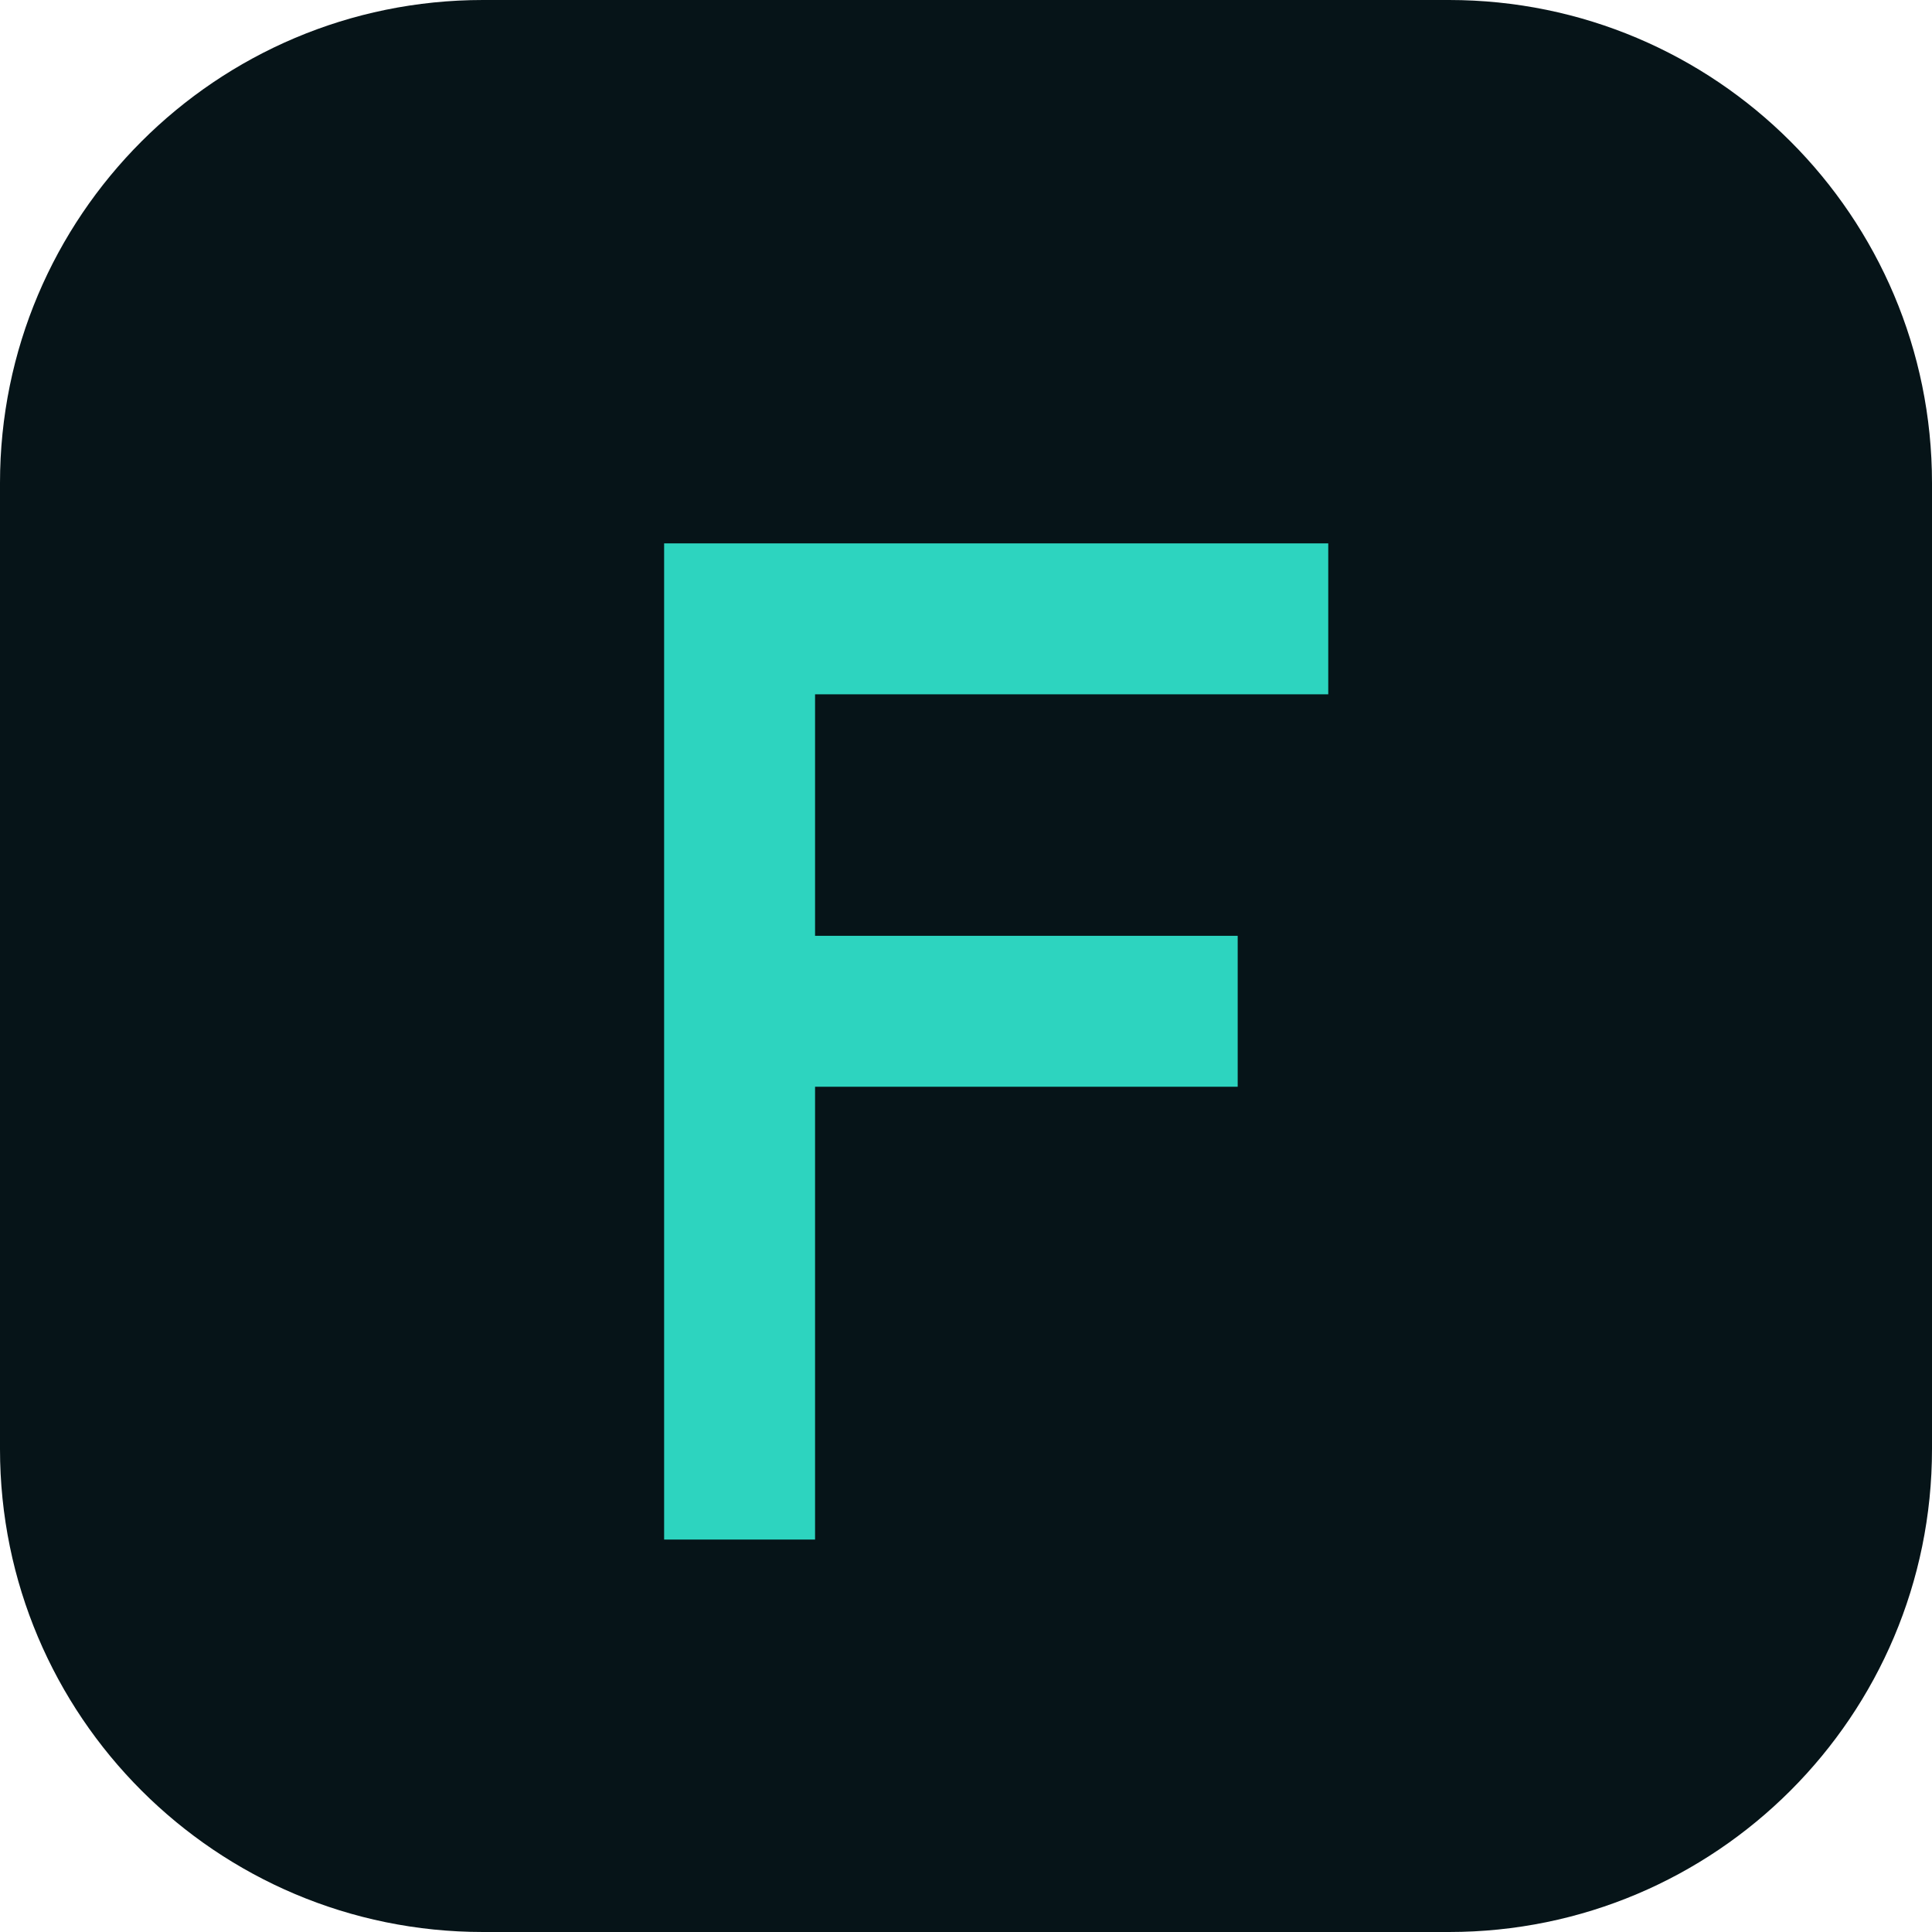
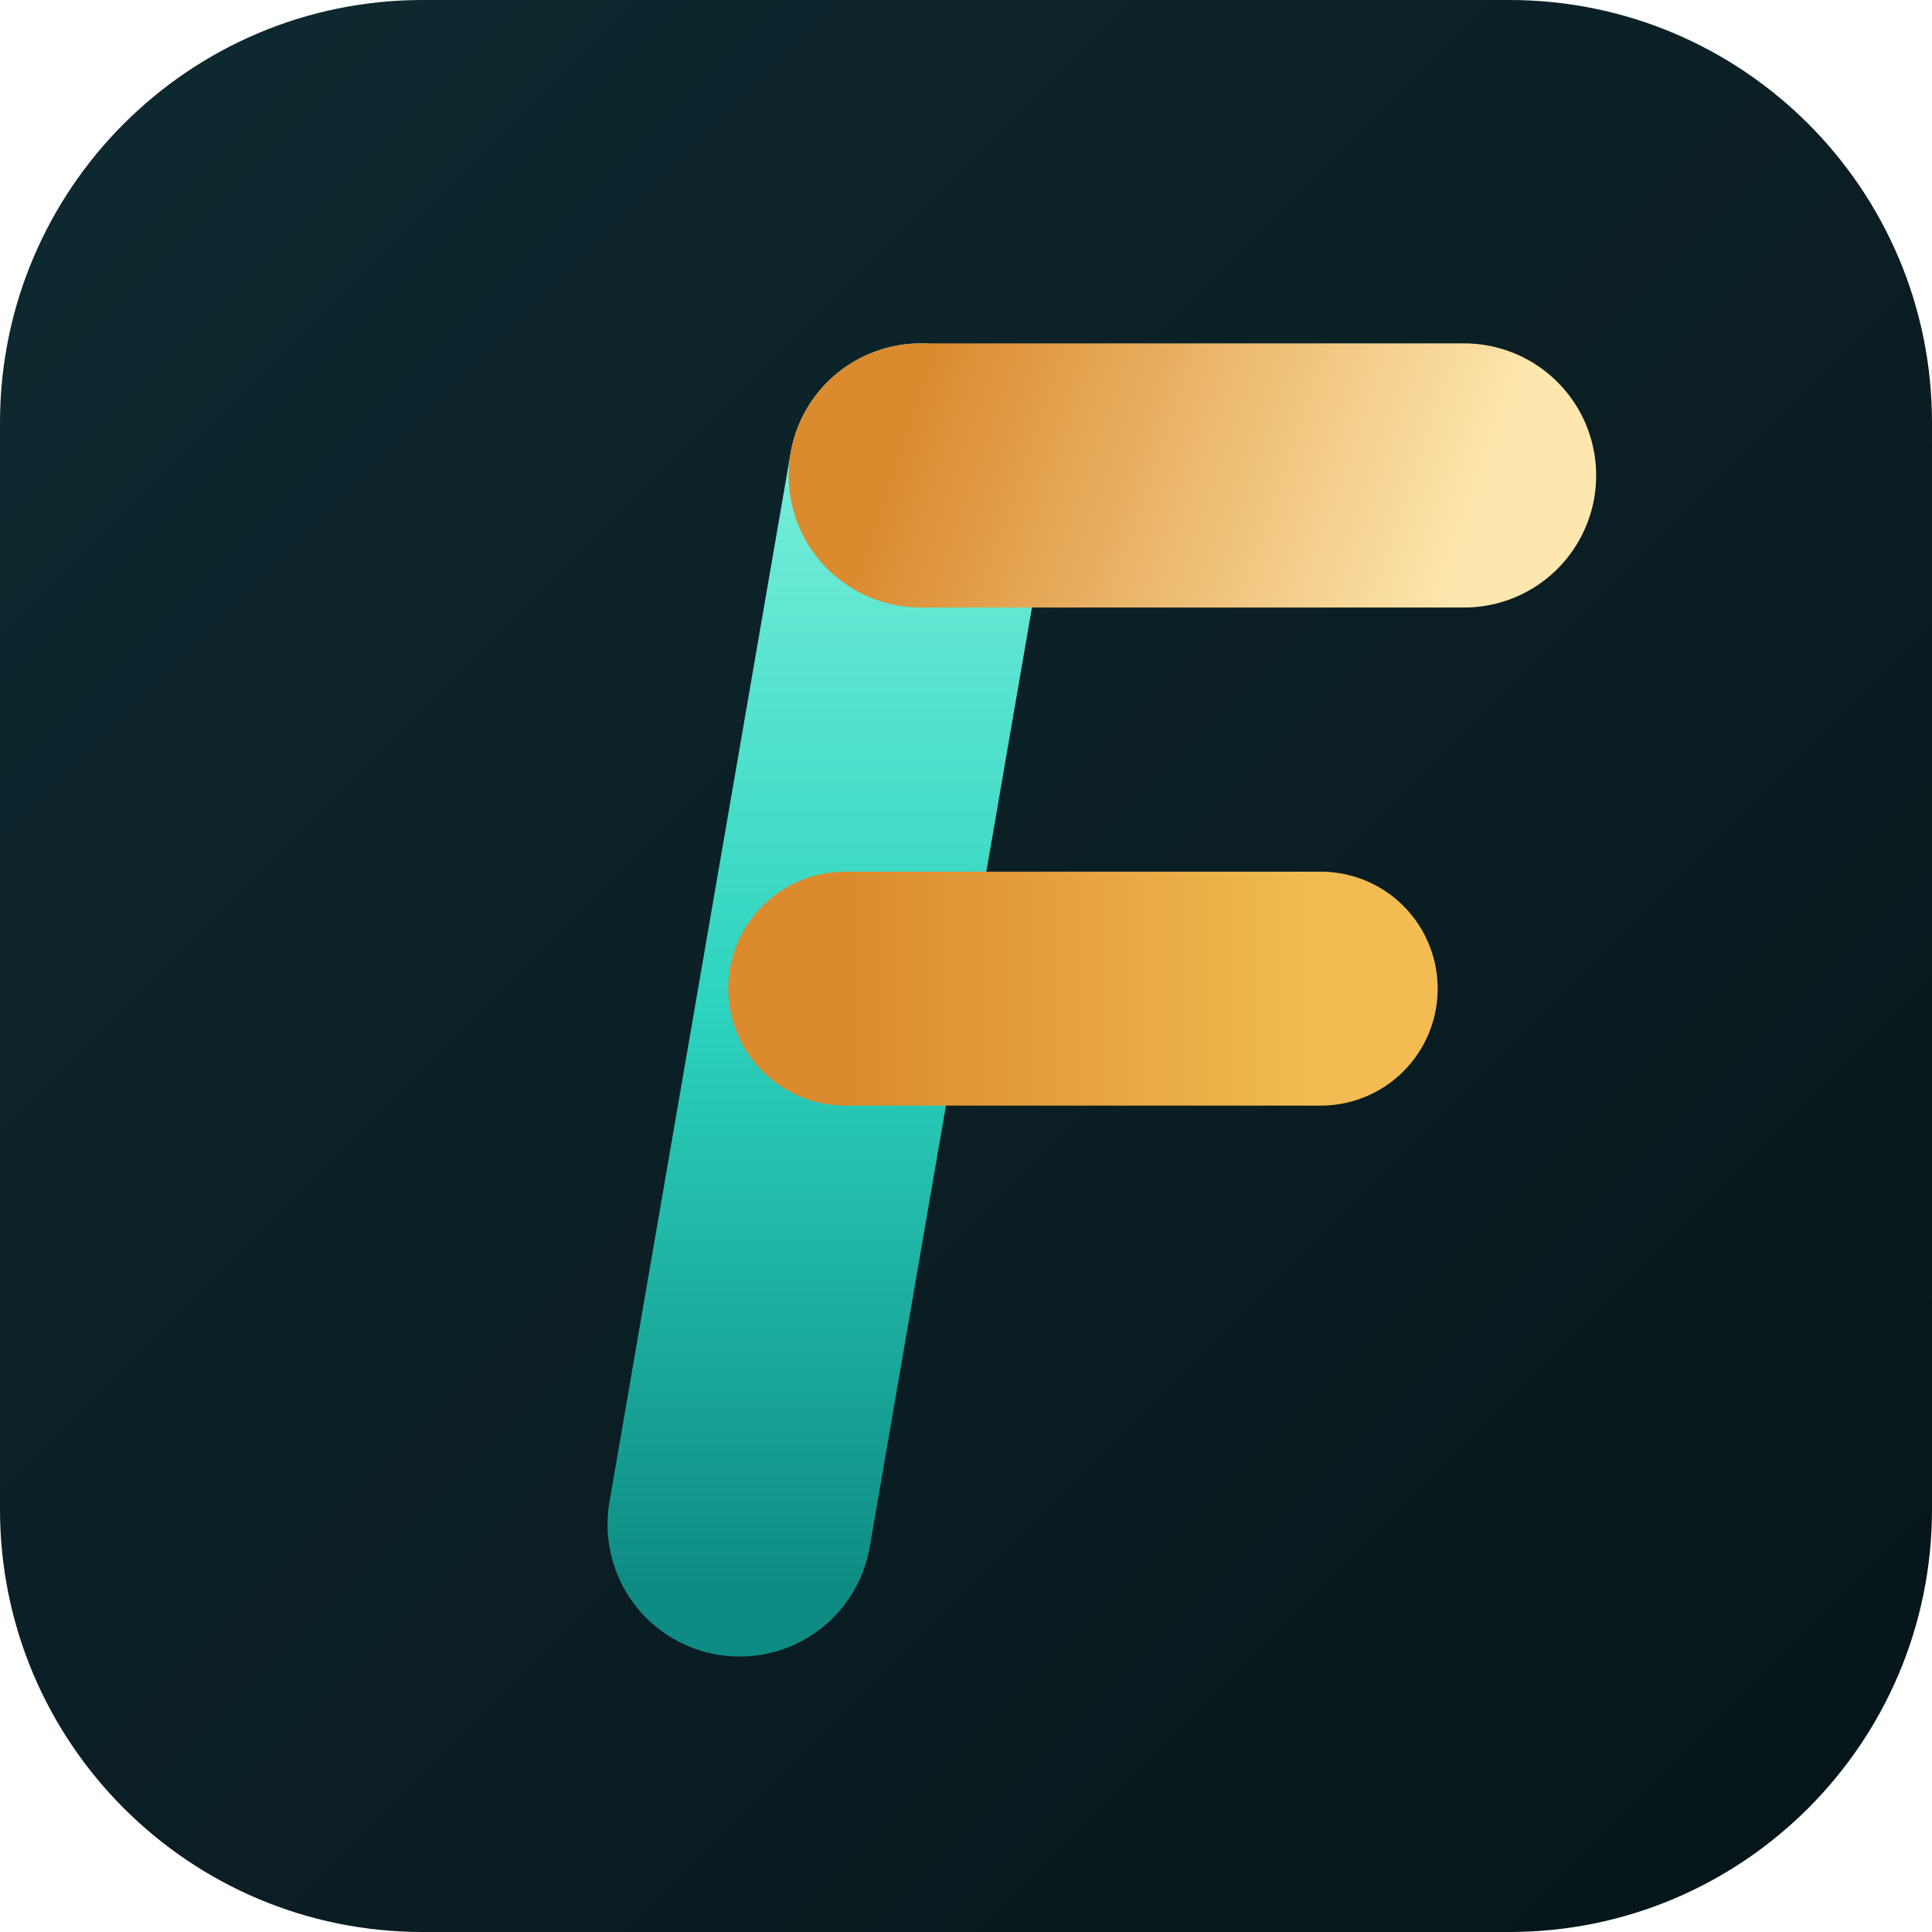
- <svg xmlns="http://www.w3.org/2000/svg" viewBox="0 0 64 64" role="img" aria-label="Finexa">
-   <rect width="64" height="64" rx="16" fill="#061418" />
-   <path fill="#2dd4bf" d="M22 18h22v5H27v8h14v5H27v15h-5z" />
+ <svg xmlns="http://www.w3.org/2000/svg" viewBox="0 0 512 512" width="512" height="512">
+   <defs>
+     <linearGradient id="fArm" gradientUnits="userSpaceOnUse" x1="244" y1="100" x2="388" y2="150">
+       <stop offset="0" stop-color="#DB8A2E" />
+       <stop offset="1" stop-color="#FDE7AE" />
+     </linearGradient>
+     <linearGradient id="fBar" gradientUnits="userSpaceOnUse" x1="224" y1="262" x2="350" y2="262">
+       <stop offset="0" stop-color="#DB8A2E" />
+       <stop offset="1" stop-color="#F2BC52" />
+     </linearGradient>
+     <linearGradient id="fStem" gradientUnits="userSpaceOnUse" x1="0" y1="420" x2="0" y2="110">
+       <stop offset="0" stop-color="#0E8C84" />
+       <stop offset=".5" stop-color="#2DD4BF" />
+       <stop offset="1" stop-color="#7CF0DC" />
+     </linearGradient>
+   </defs>
+   <defs>
+     <linearGradient id="bg" x1="0" y1="0" x2="1" y2="1">
+       <stop offset="0" stop-color="#0F2A31" />
+       <stop offset="1" stop-color="#061418" />
+     </linearGradient>
+   </defs>
+   <rect width="512" height="512" rx="112" fill="url(#bg)" />
+   <path d="M196 404 L244 126" fill="none" stroke="url(#fStem)" stroke-width="70" stroke-linecap="round" />
+   <path d="M244 126 L388 126" fill="none" stroke="url(#fArm)" stroke-width="70" stroke-linecap="round" />
+   <path d="M224 262 L350 262" fill="none" stroke="url(#fBar)" stroke-width="62" stroke-linecap="round" />
</svg>
